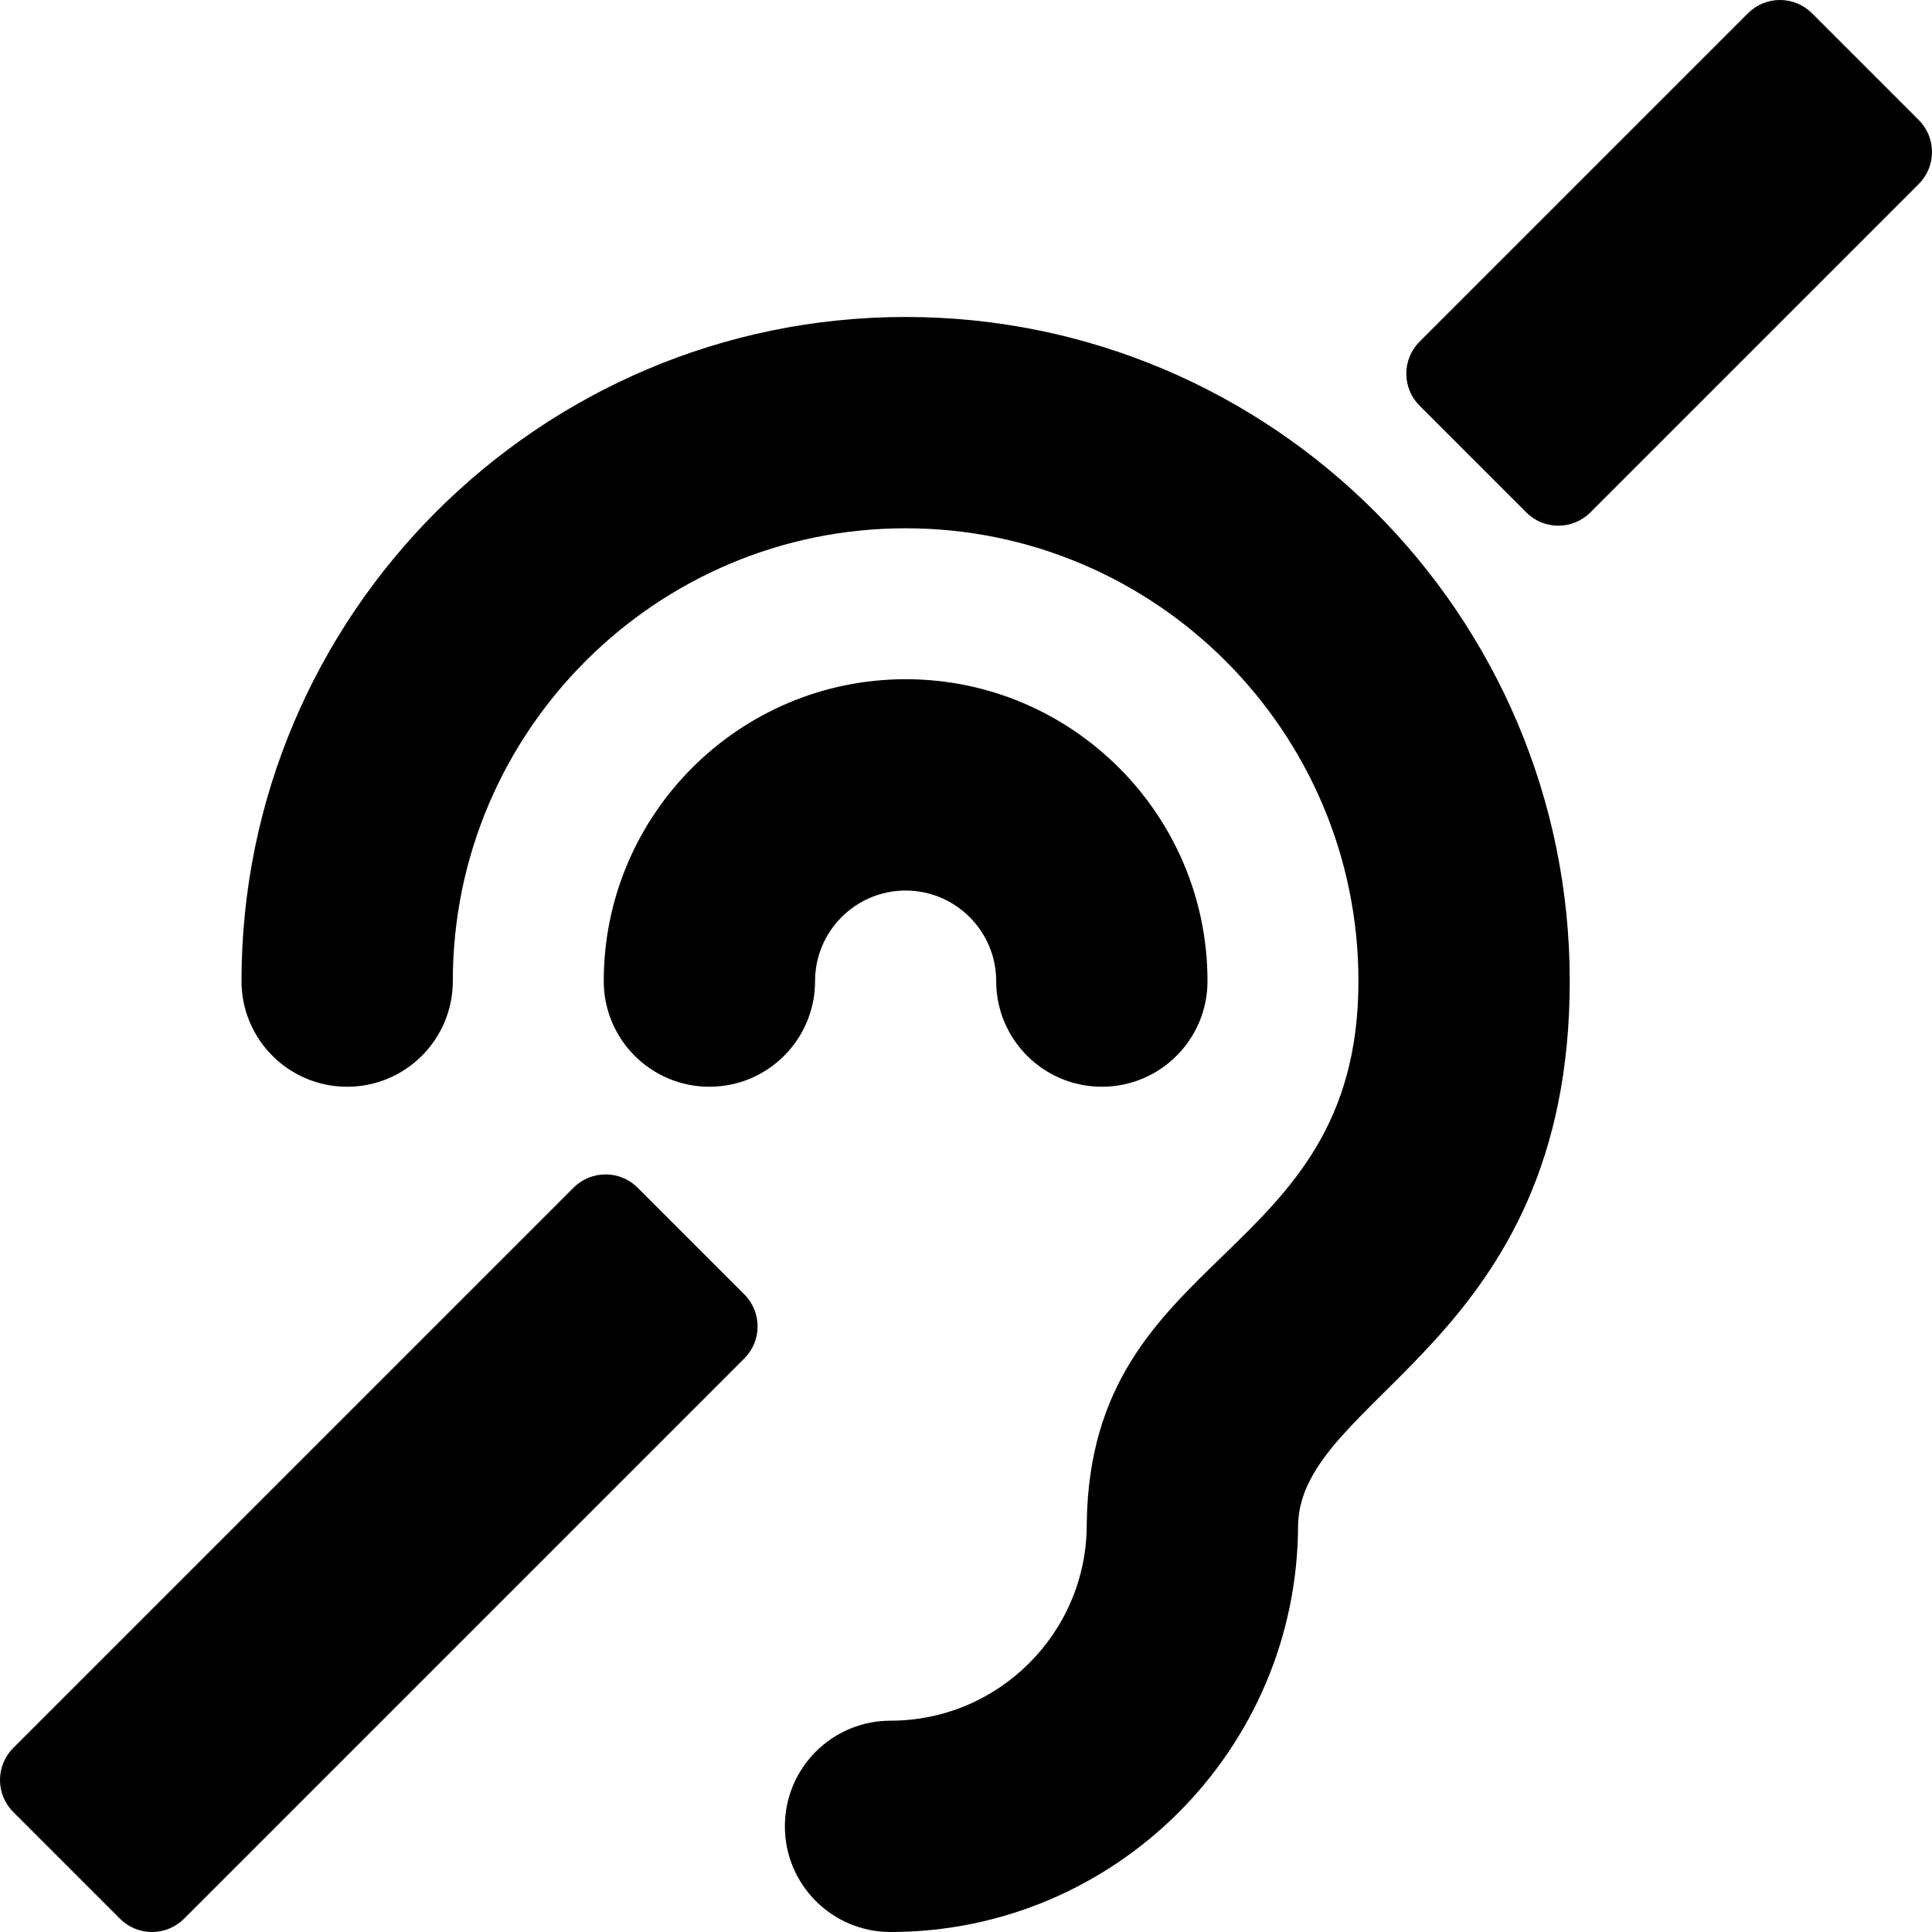
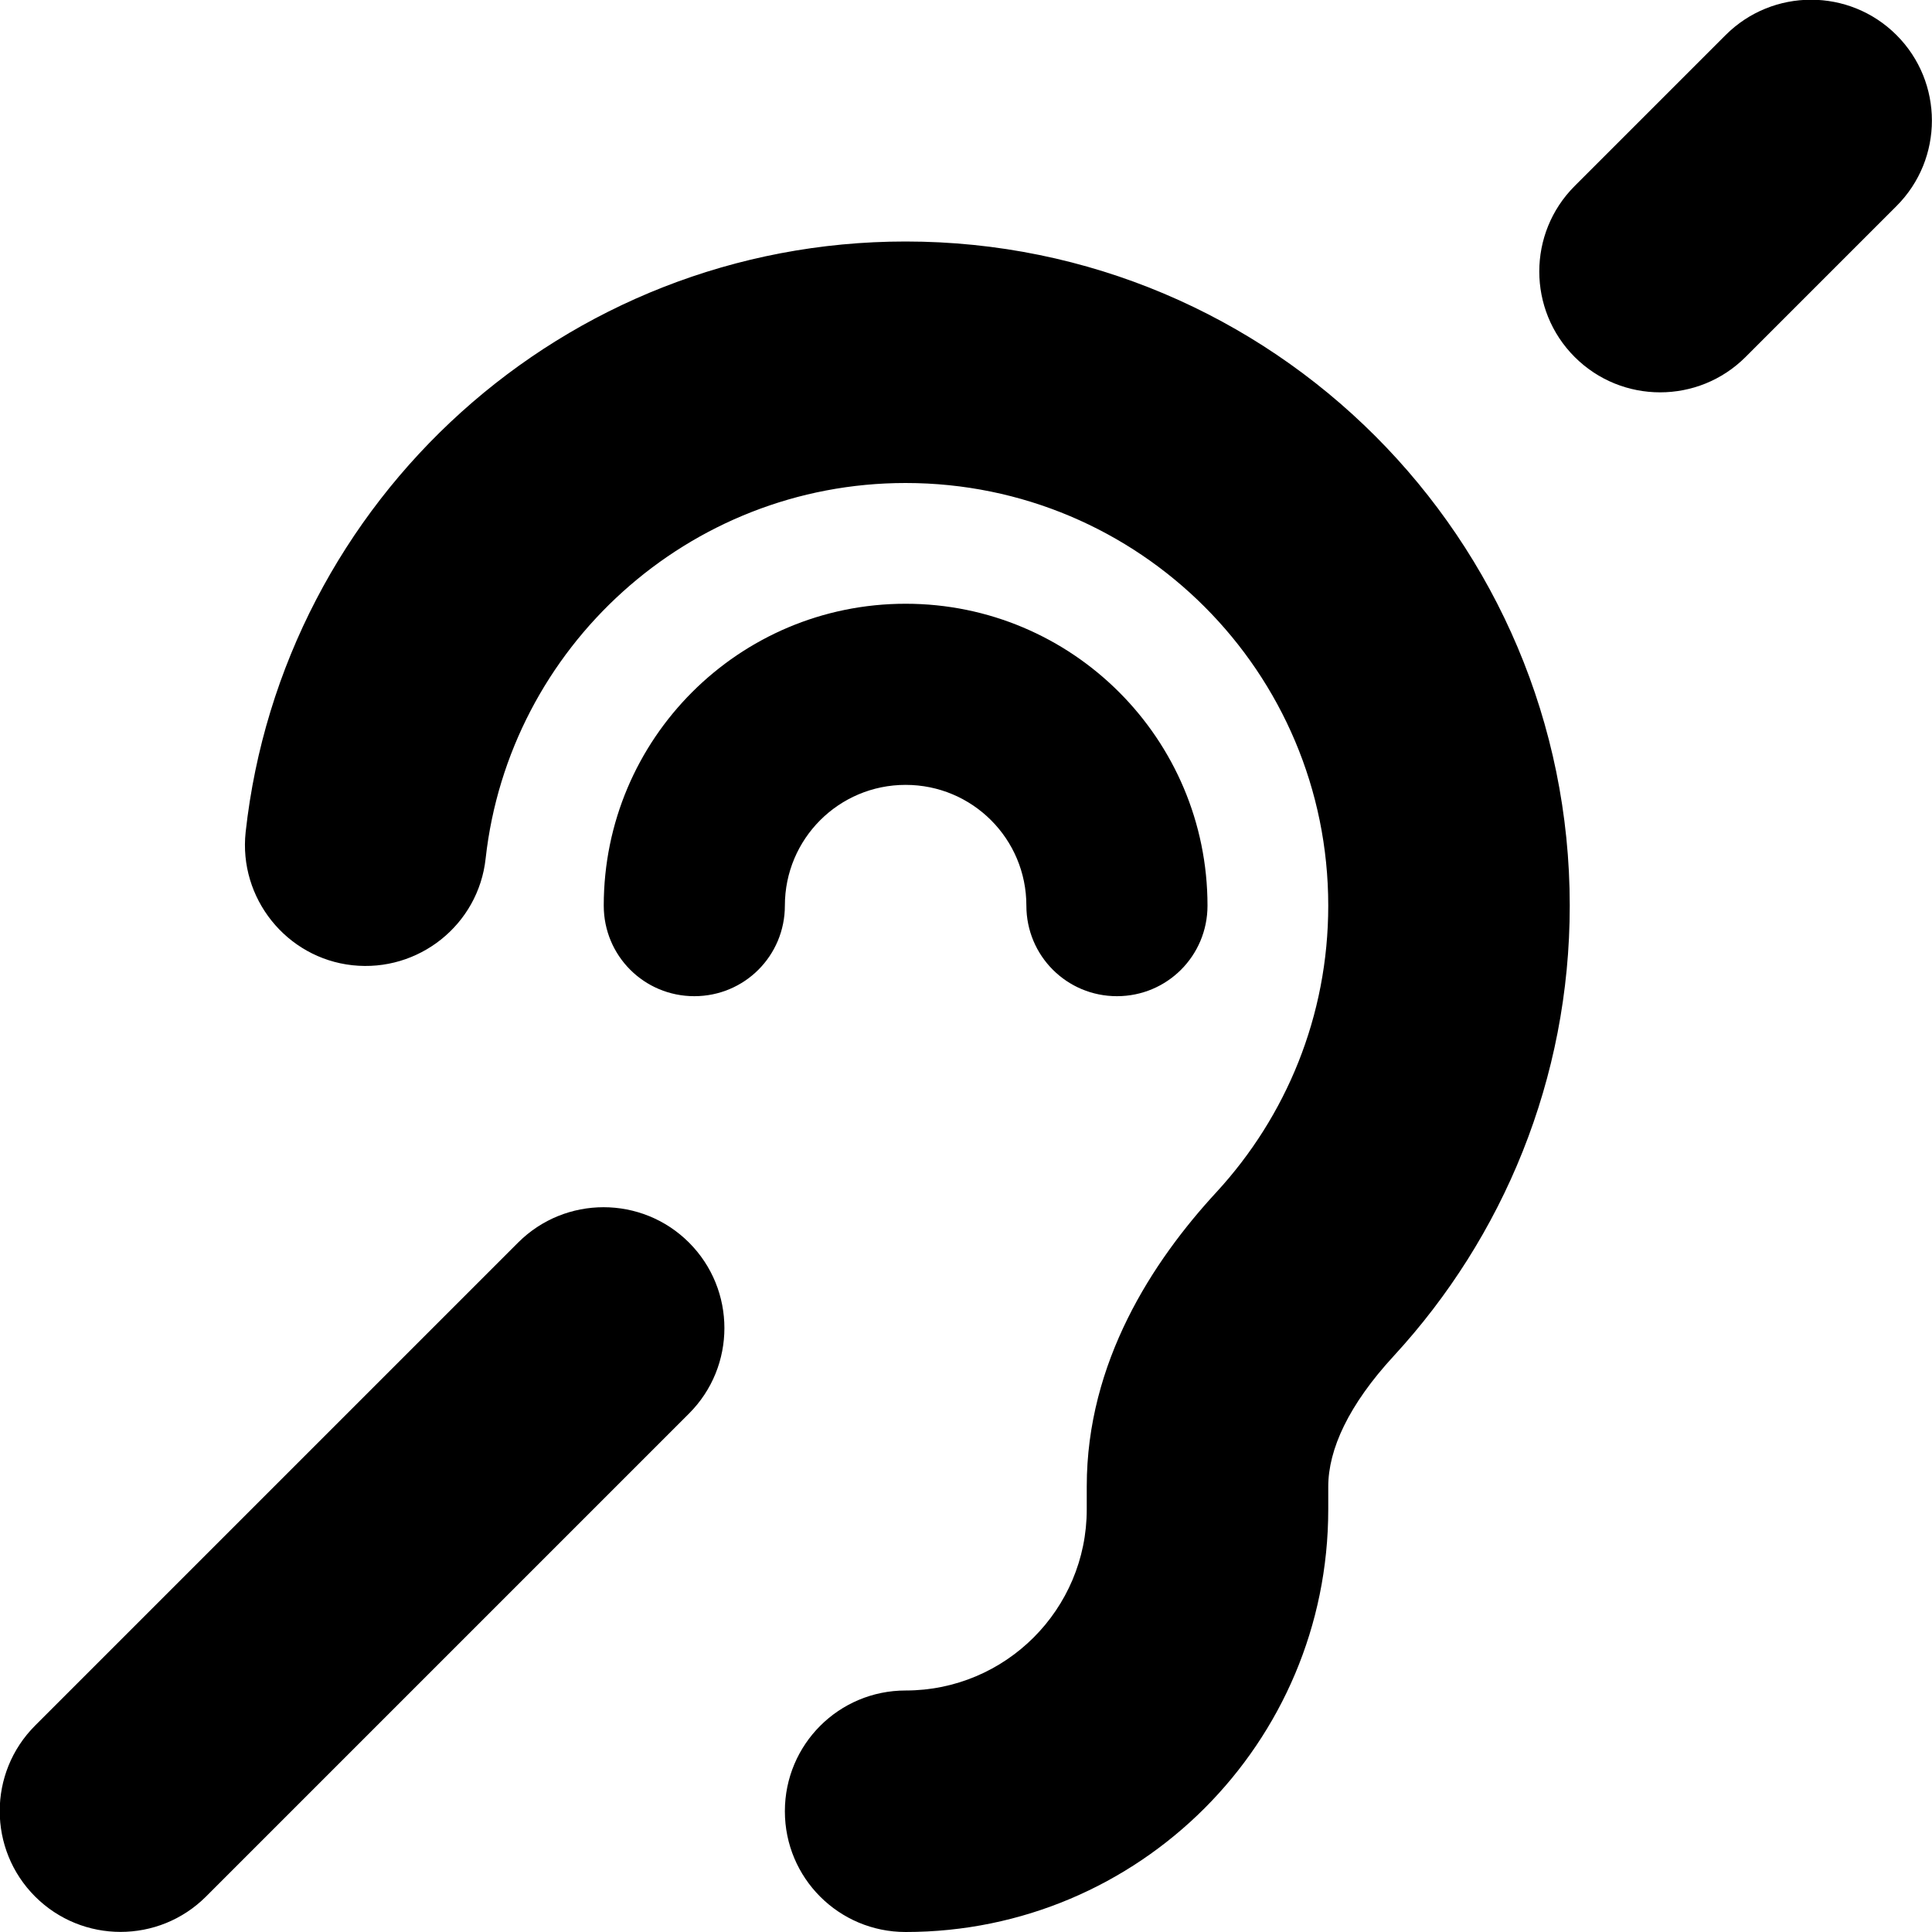
<svg xmlns="http://www.w3.org/2000/svg" viewBox="0 0 512 512">
-   <path d="M216 260c0 15.464-12.536 28-28 28s-28-12.536-28-28c0-44.112 35.888-80 80-80s80 35.888 80 80c0 15.464-12.536 28-28 28s-28-12.536-28-28c0-13.234-10.767-24-24-24s-24 10.766-24 24zm24-176c-97.047 0-176 78.953-176 176 0 15.464 12.536 28 28 28s28-12.536 28-28c0-66.168 53.832-120 120-120s120 53.832 120 120c0 75.164-71.009 70.311-71.997 143.622L288 404c0 28.673-23.327 52-52 52-15.464 0-28 12.536-28 28s12.536 28 28 28c59.475 0 107.876-48.328 108-107.774.595-34.428 72-48.24 72-144.226 0-97.047-78.953-176-176-176zm268.485-52.201L480.2 3.515c-4.687-4.686-12.284-4.686-16.971 0L376.2 90.544c-4.686 4.686-4.686 12.284 0 16.971l28.285 28.285c4.686 4.686 12.284 4.686 16.97 0l87.03-87.029c4.687-4.688 4.687-12.286 0-16.972zM168.97 314.745c-4.686-4.686-12.284-4.686-16.97 0L3.515 463.23c-4.686 4.686-4.686 12.284 0 16.971L31.8 508.485c4.687 4.686 12.284 4.686 16.971 0L197.256 360c4.686-4.686 4.686-12.284 0-16.971l-28.286-28.284z" />
+   <path d="M502.6 54.6l-40 40c-12.5 12.5-32.8 12.5-45.3 0s-12.5-32.8 0-45.3l40-40c12.5-12.5 32.8-12.5 45.3 0s12.5 32.8 0 45.3zm-320 320l-128 128c-12.5 12.5-32.8 12.5-45.3 0s-12.5-32.8 0-45.3l128-128c12.5-12.5 32.8-12.5 45.3 0s12.5 32.8 0 45.3zM240 128c-57.6 0-105.1 43.6-111.3 99.5c-1.9 17.6-17.8 30.2-35.3 28.3s-30.2-17.8-28.3-35.3C74.8 132.5 149.4 64 240 64c97.2 0 176 78.8 176 176c0 46-17.7 87.9-46.6 119.3c-12 13-17.4 24.8-17.4 34.7V400c0 61.9-50.1 112-112 112c-17.7 0-32-14.3-32-32s14.3-32 32-32c26.5 0 48-21.5 48-48v-6.1c0-32.9 17.4-59.6 34.4-78c18.4-20 29.6-46.6 29.6-75.9c0-61.9-50.1-112-112-112zm0 80c-17.7 0-32 14.3-32 32c0 13.3-10.7 24-24 24s-24-10.7-24-24c0-44.2 35.8-80 80-80s80 35.8 80 80c0 13.3-10.7 24-24 24s-24-10.7-24-24c0-17.7-14.3-32-32-32z" />
</svg>
